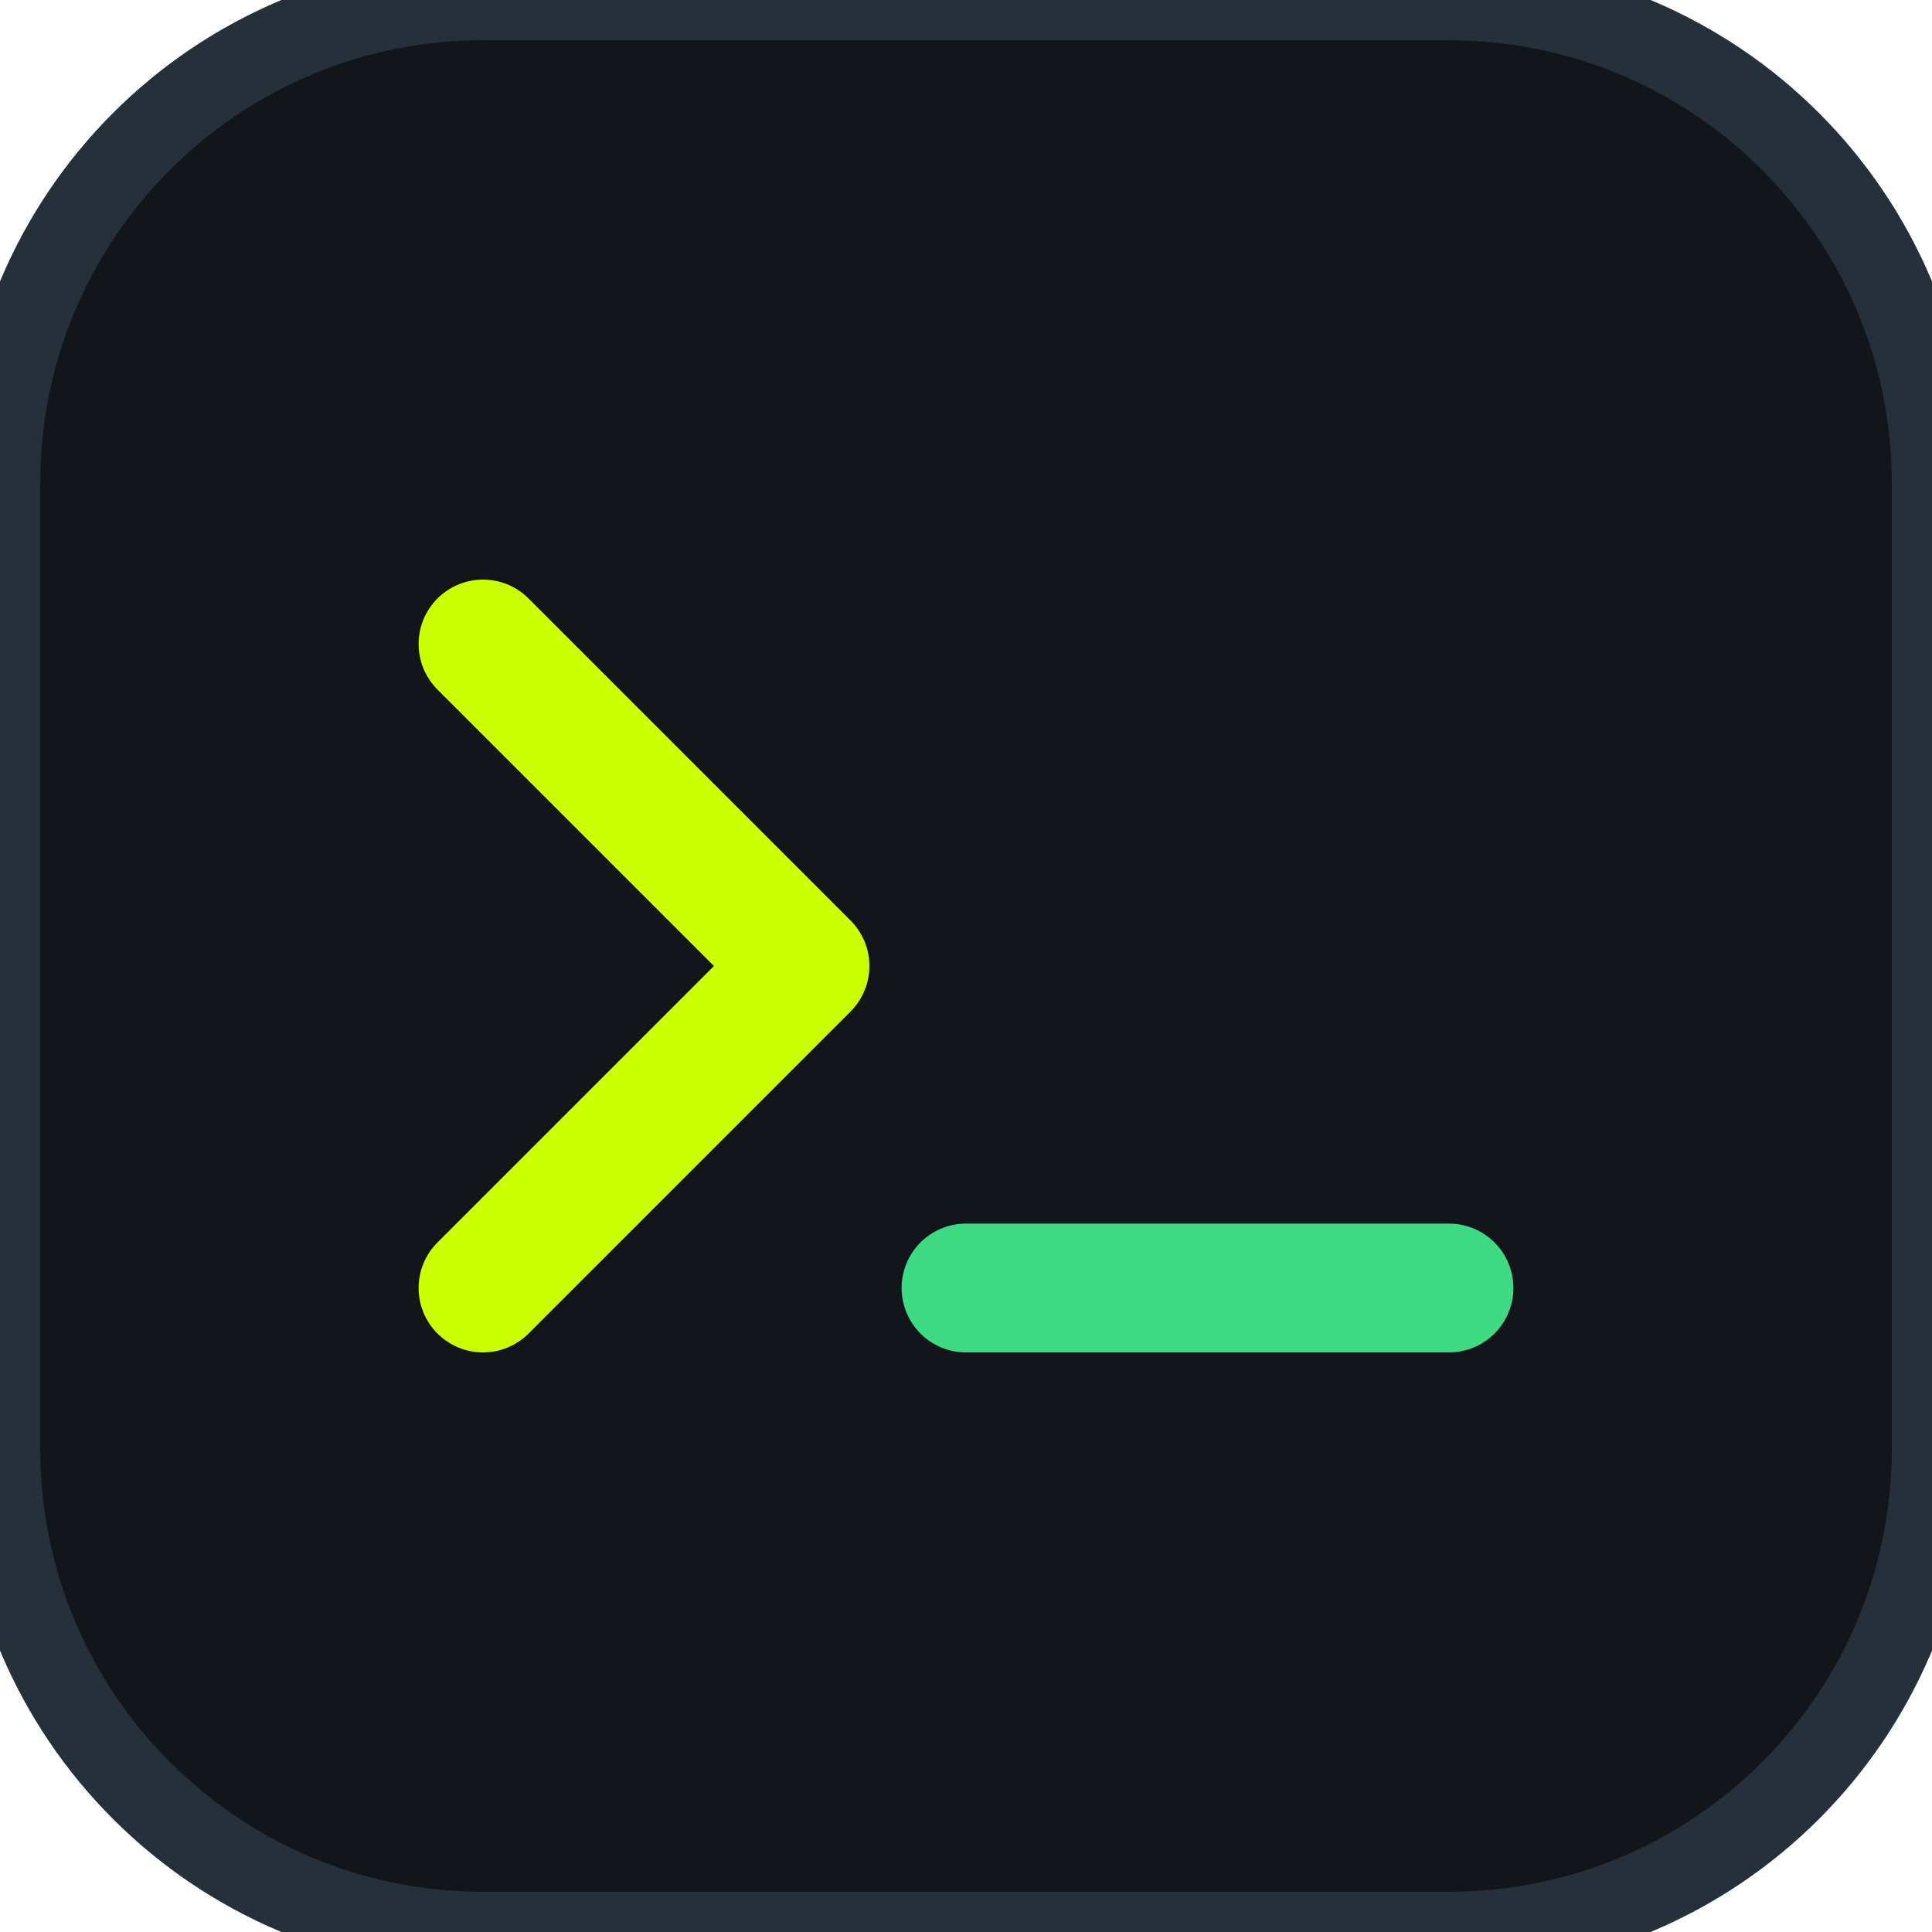
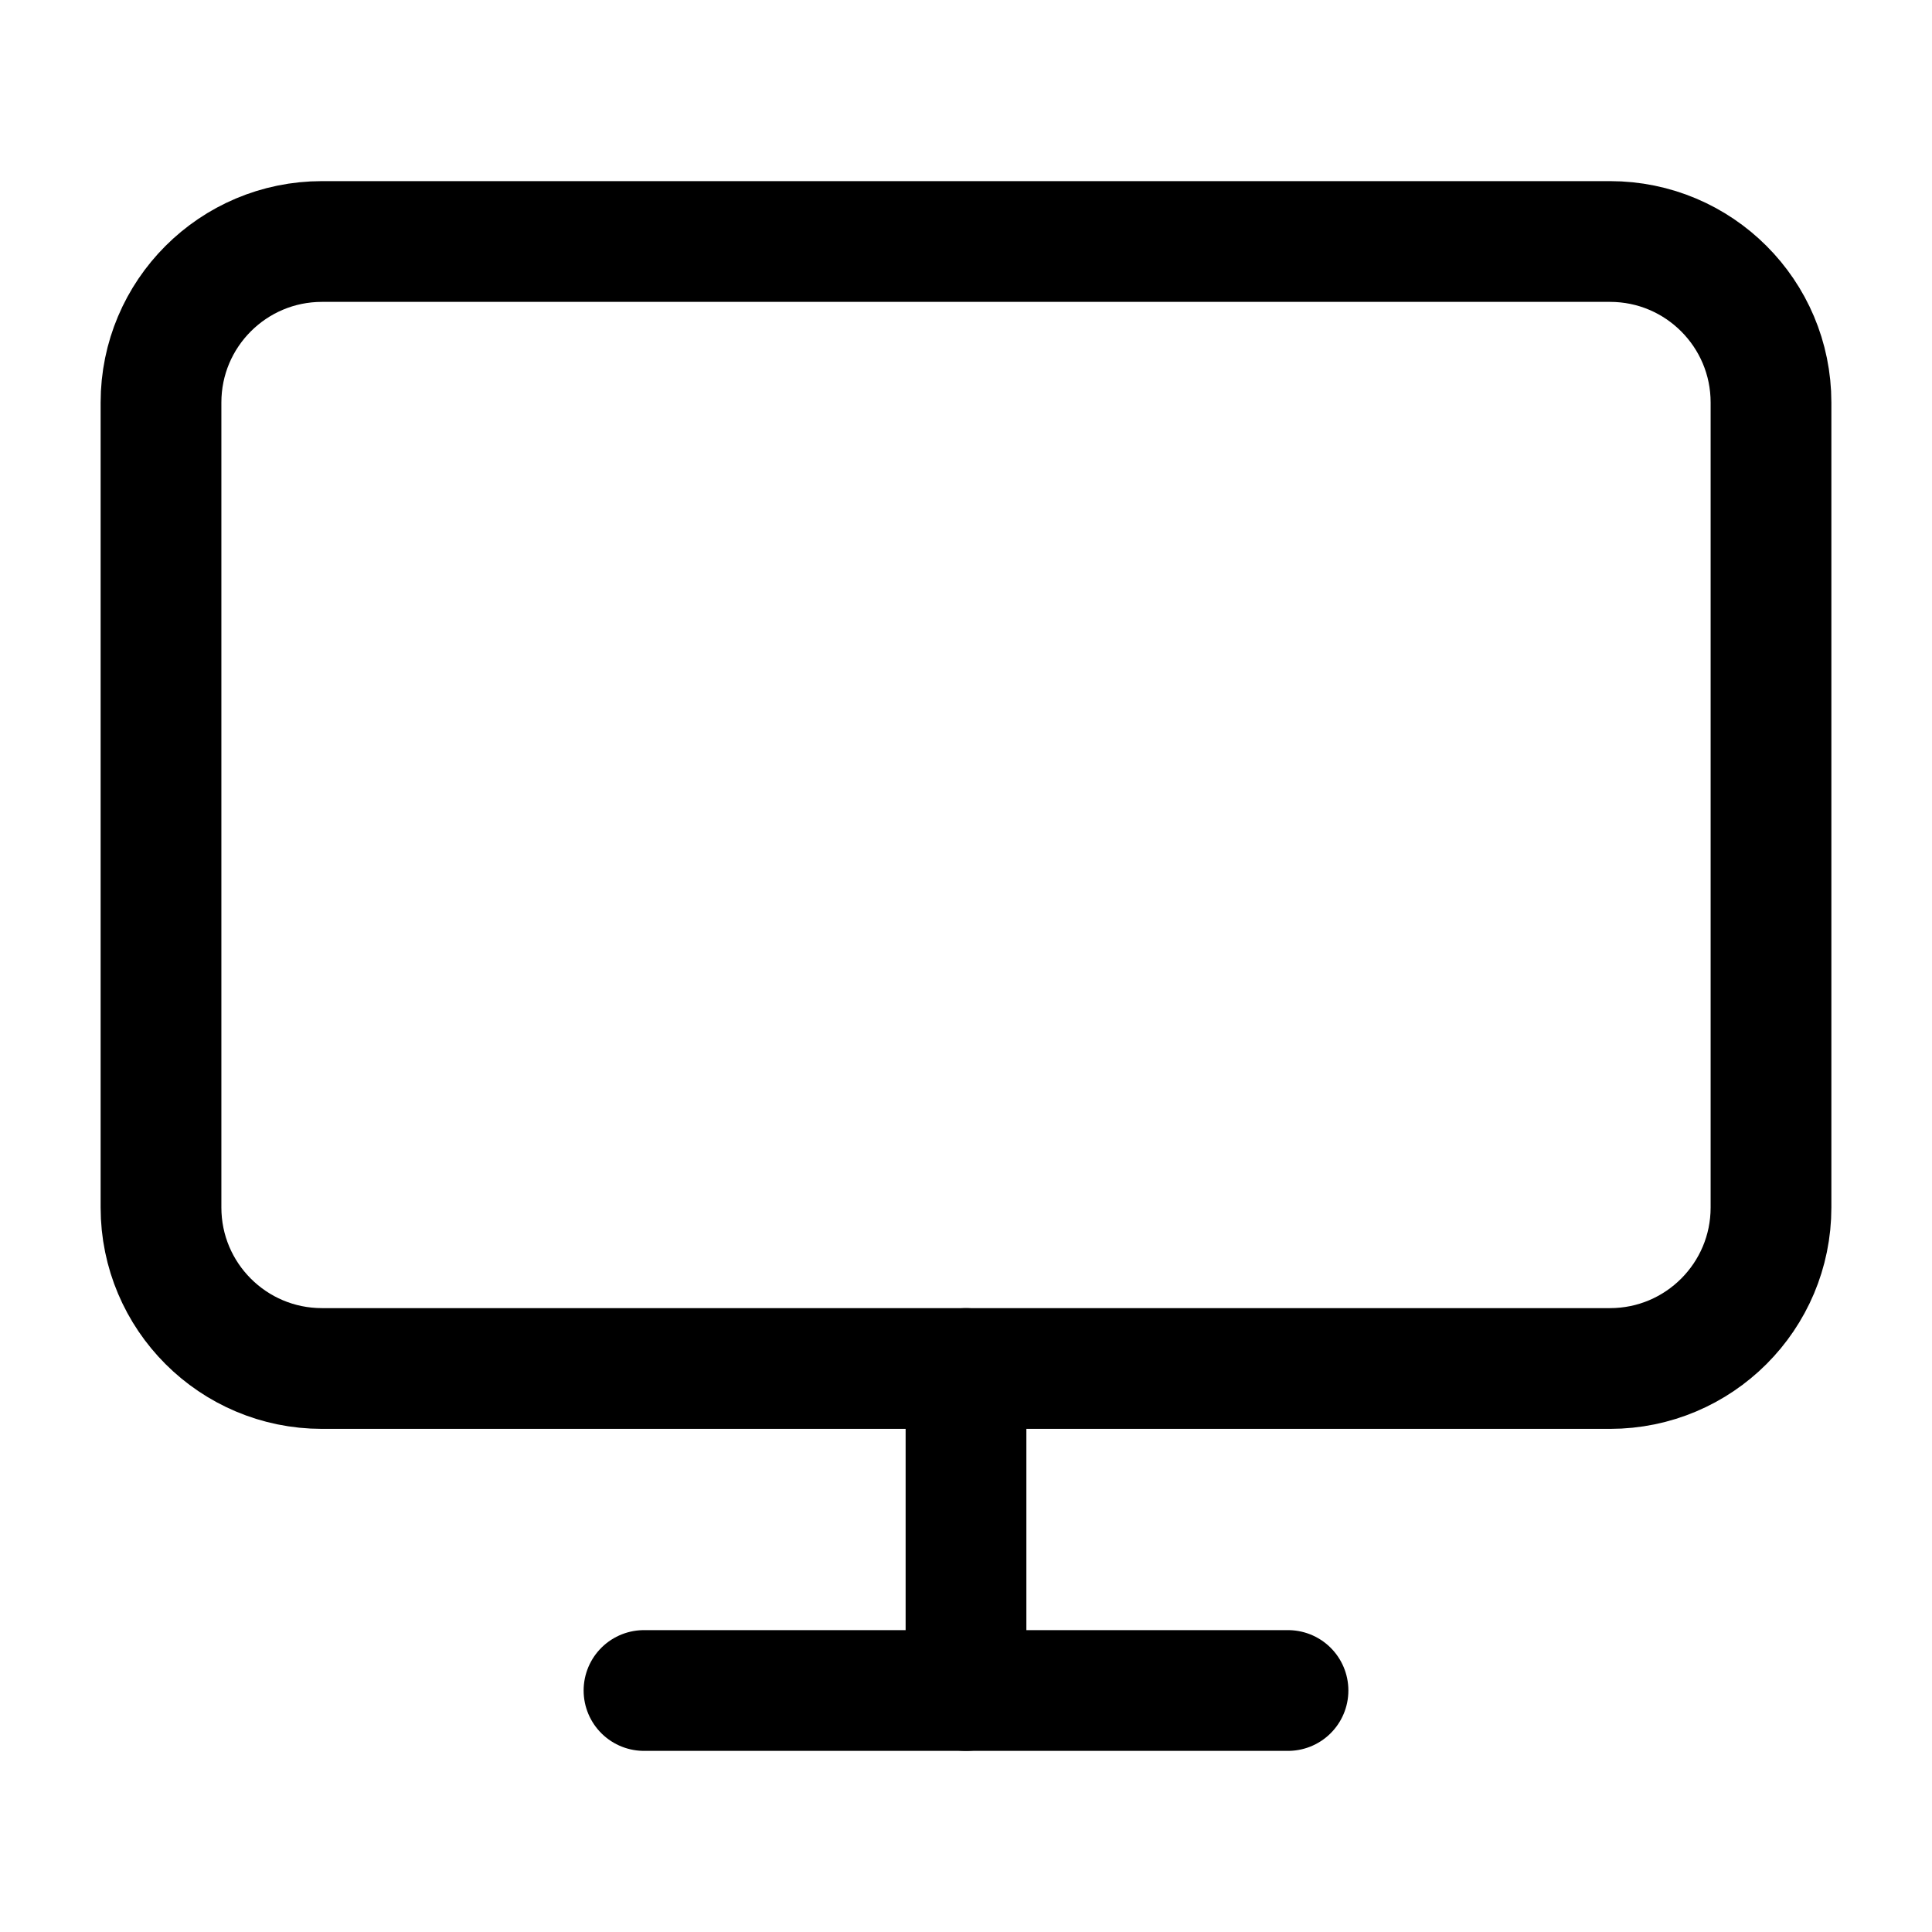
- <svg xmlns="http://www.w3.org/2000/svg" viewBox="0 0 24 24" width="24" height="24" fill="none">
-   <rect width="24" height="24" rx="6" fill="#12161A" stroke="#25303B" stroke-width="1" />
-   <polyline points="6 8 10 12 6 16" stroke="#CCFF00" stroke-width="1.6" stroke-linecap="round" stroke-linejoin="round" />
-   <line x1="12" y1="16" x2="18" y2="16" stroke="#3DDC84" stroke-width="1.6" stroke-linecap="round" />
+ <svg xmlns="http://www.w3.org/2000/svg" viewBox="0 0 24 24" fill="none" stroke="currentColor" stroke-width="1.5" stroke-linecap="round" stroke-linejoin="round">
+   <rect x="2" y="3" width="20" height="14" rx="2" ry="2" />
+   <line x1="8" y1="21" x2="16" y2="21" />
+   <line x1="12" y1="17" x2="12" y2="21" />
</svg>
